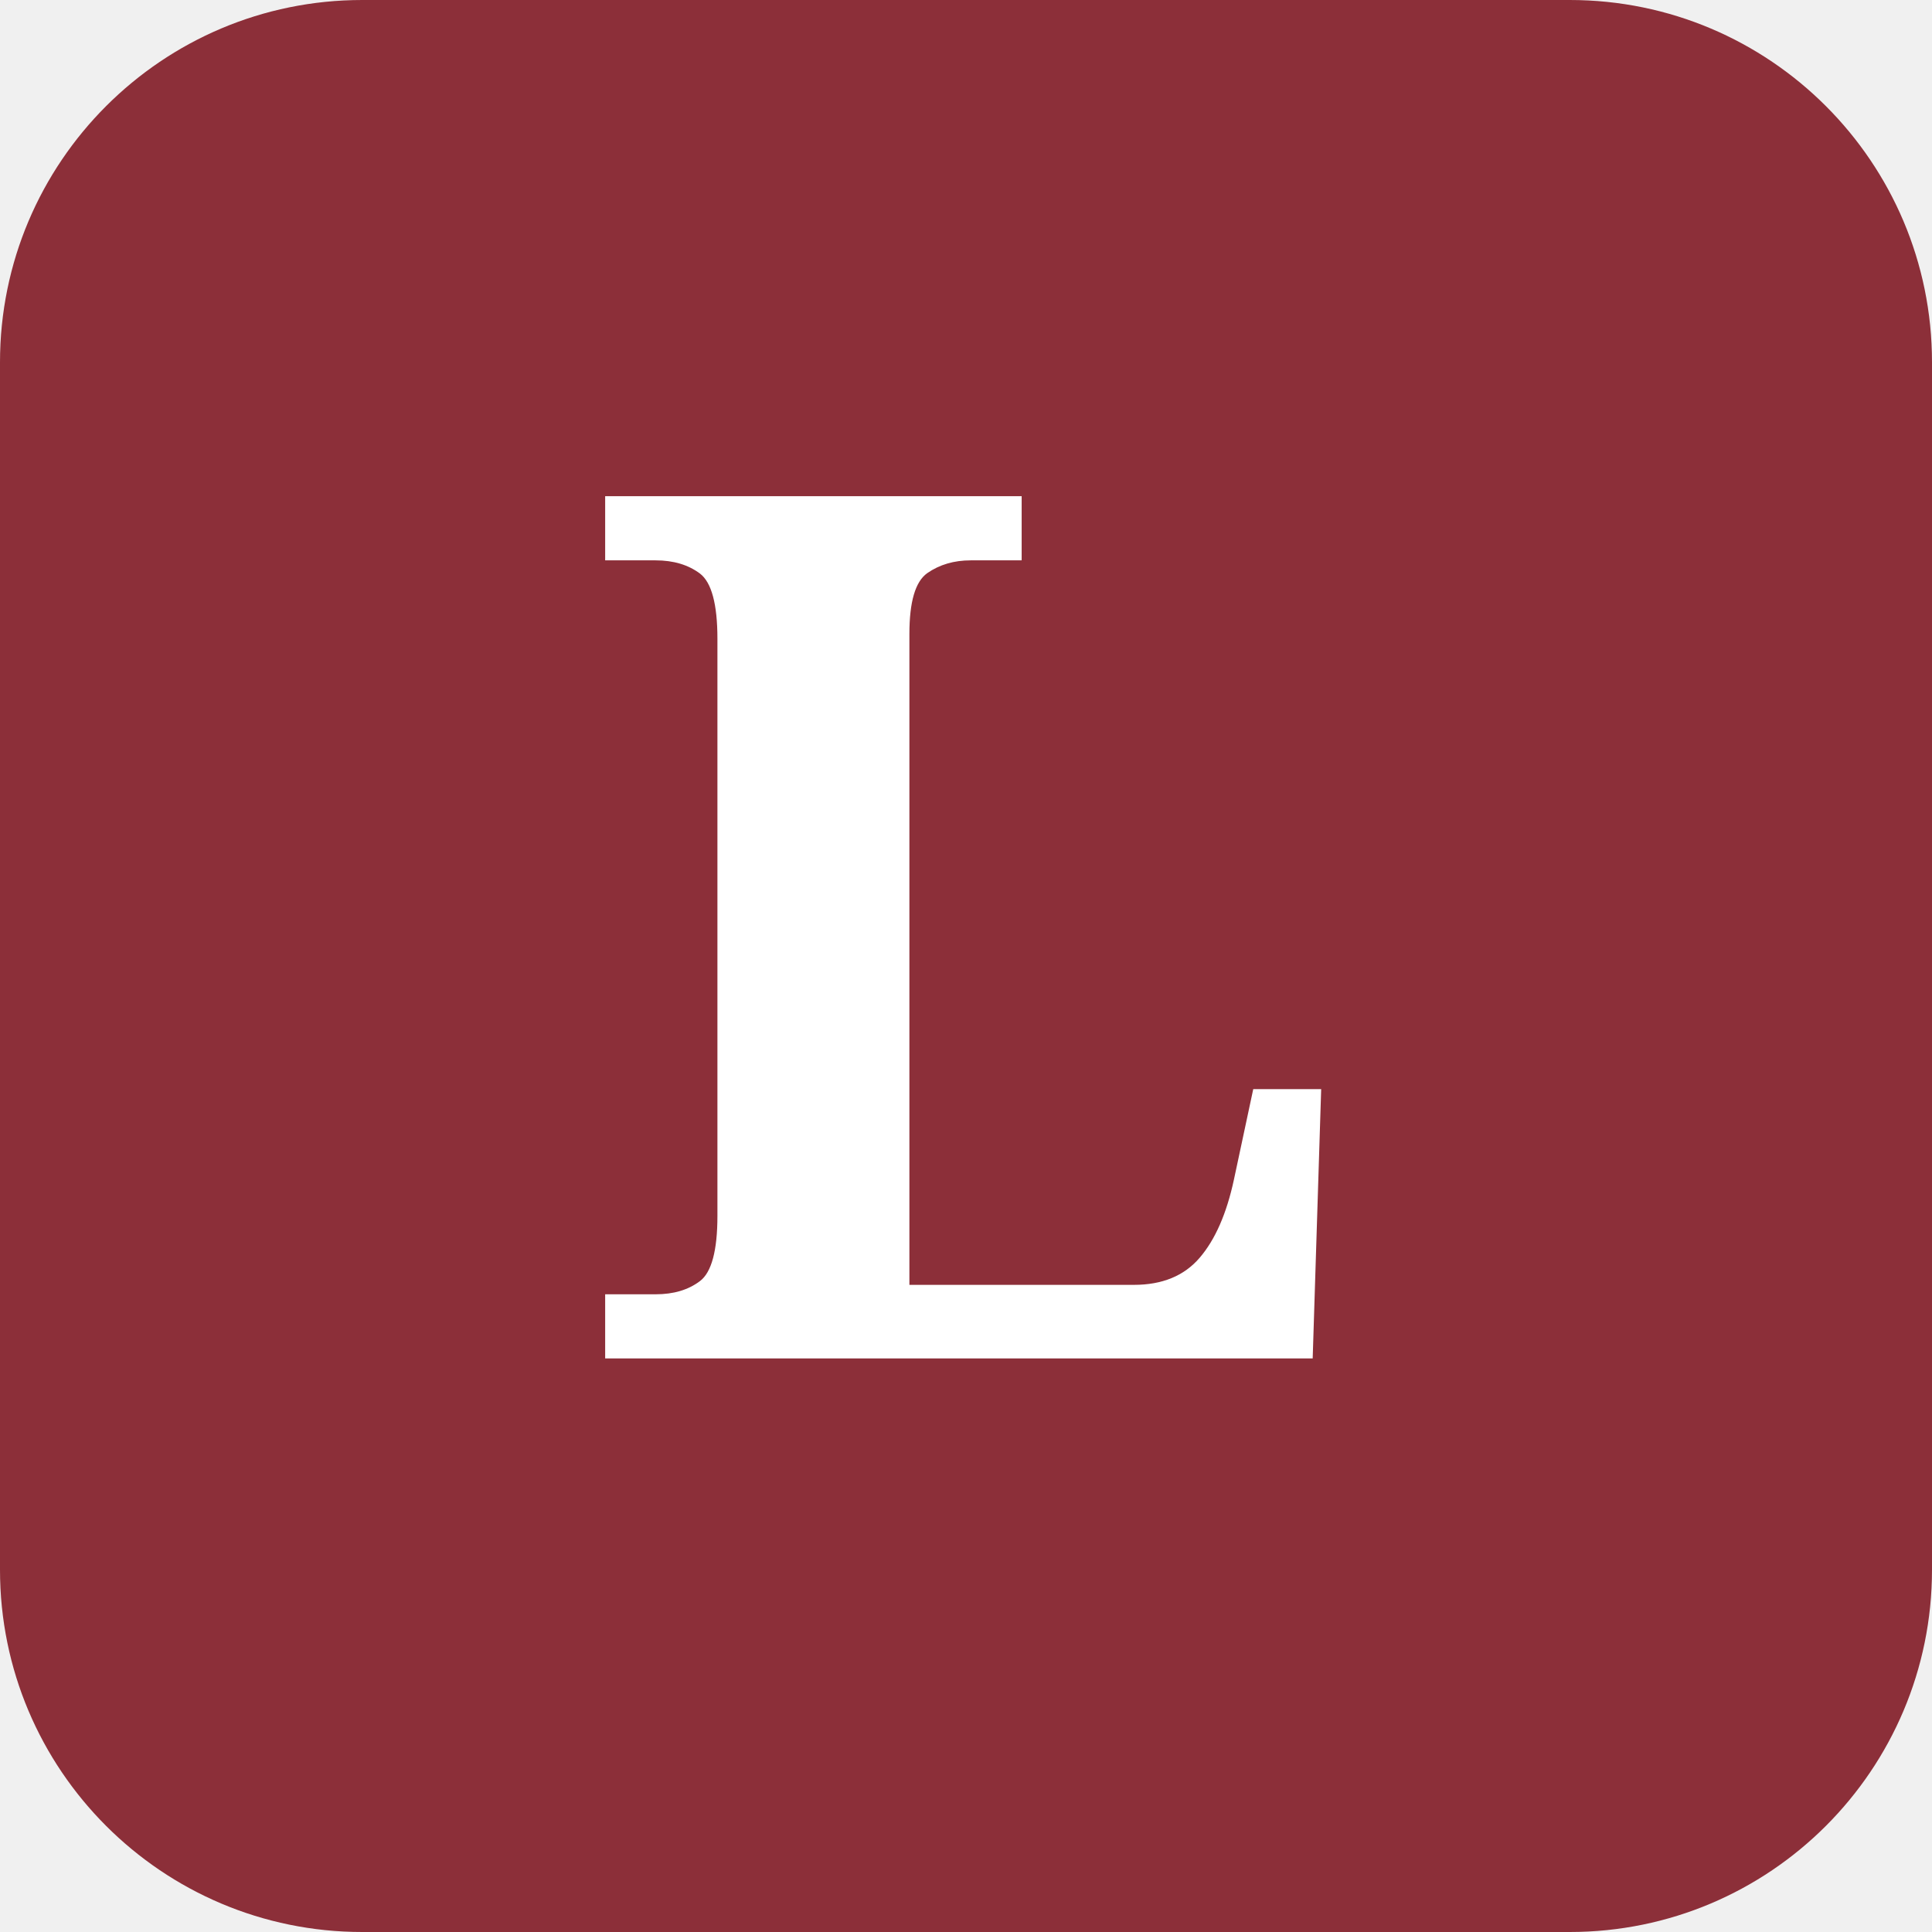
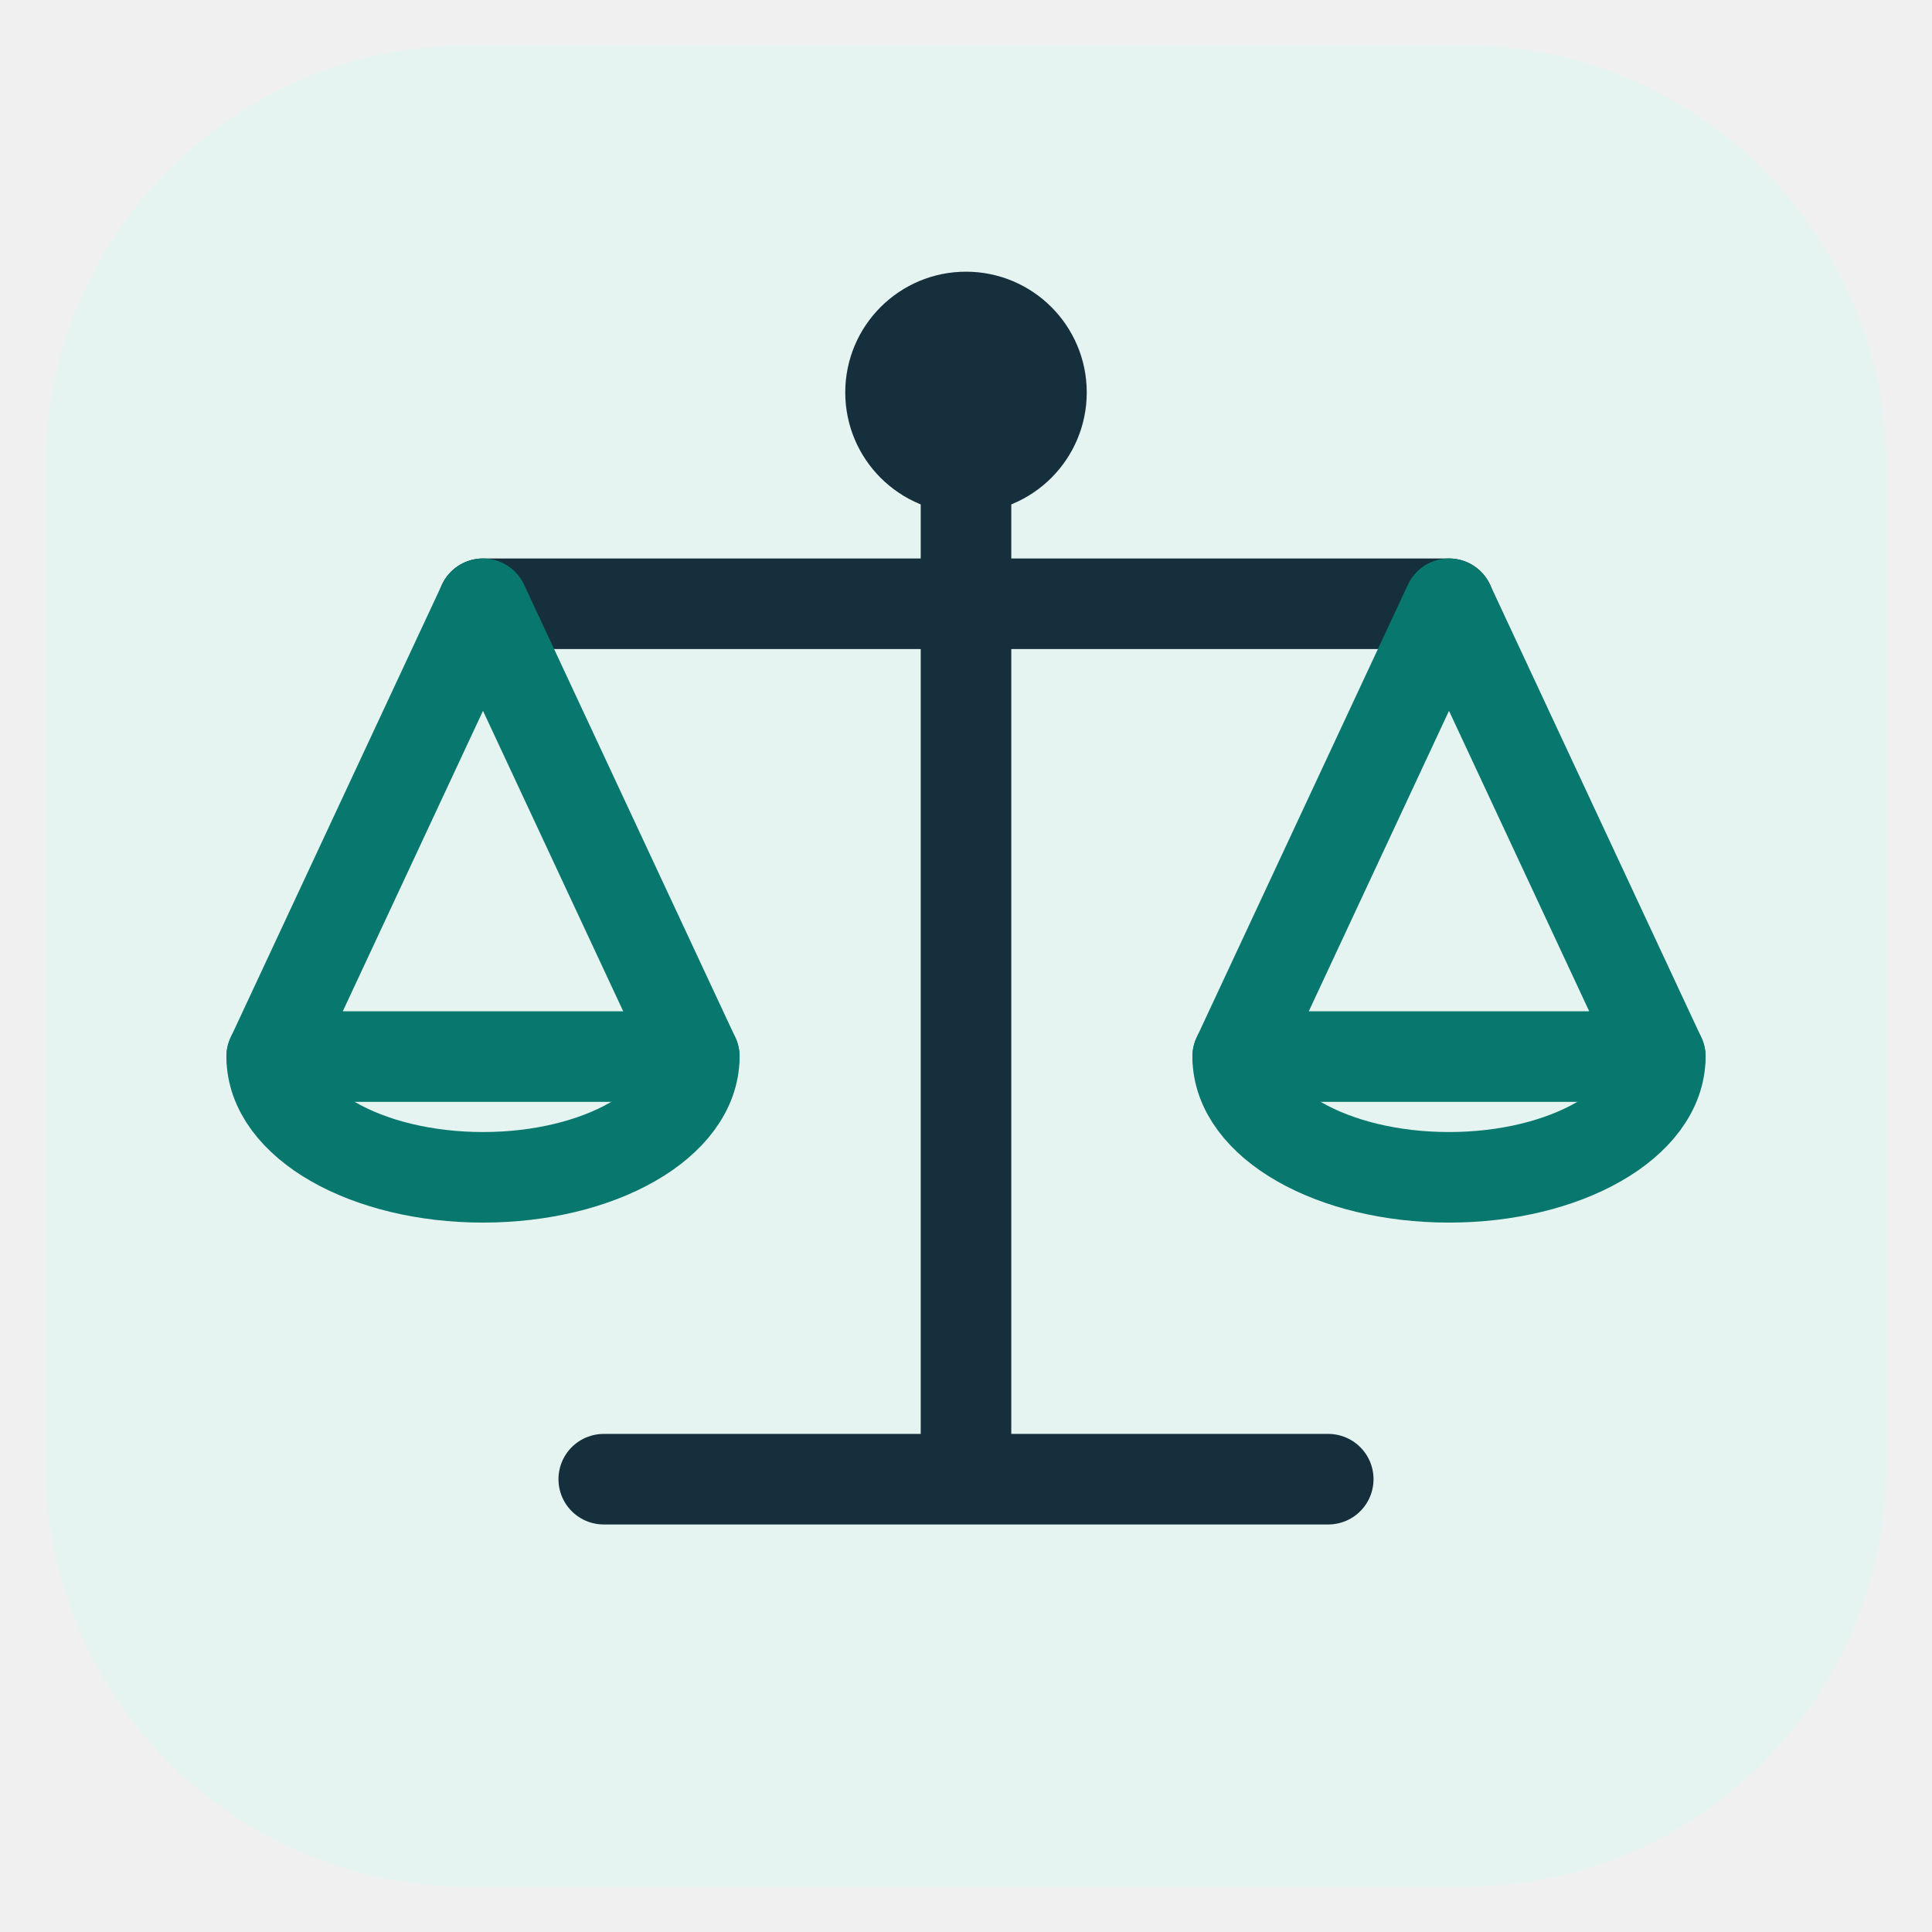
- <svg xmlns="http://www.w3.org/2000/svg" viewBox="0 0 64 64">
-   <rect width="64" height="64" rx="12" fill="#8C2F39" />
-   <text x="32" y="45" font-family="Georgia,serif" font-size="40" font-weight="700" text-anchor="middle" fill="#fff">L</text>
+ <svg xmlns="http://www.w3.org/2000/svg" viewBox="0 0 64 64" fill="none" stroke="#152F3C" stroke-width="3" stroke-linecap="round" stroke-linejoin="round">
+   <rect x="1.5" y="1.5" width="61" height="61" rx="14" fill="#E6F4F1" stroke="none" />
+   <path d="M32 13v36M20 49h24M16 20h32" />
+   <path d="M16 20l-7 15h14zM48 20l-7 15h14z" stroke="#08786E" />
+   <path d="M9 35a7 4 0 0 0 14 0M41 35a7 4 0 0 0 14 0" stroke="#08786E" />
+   <circle cx="32" cy="13" r="2.5" fill="#152F3C" />
</svg>
